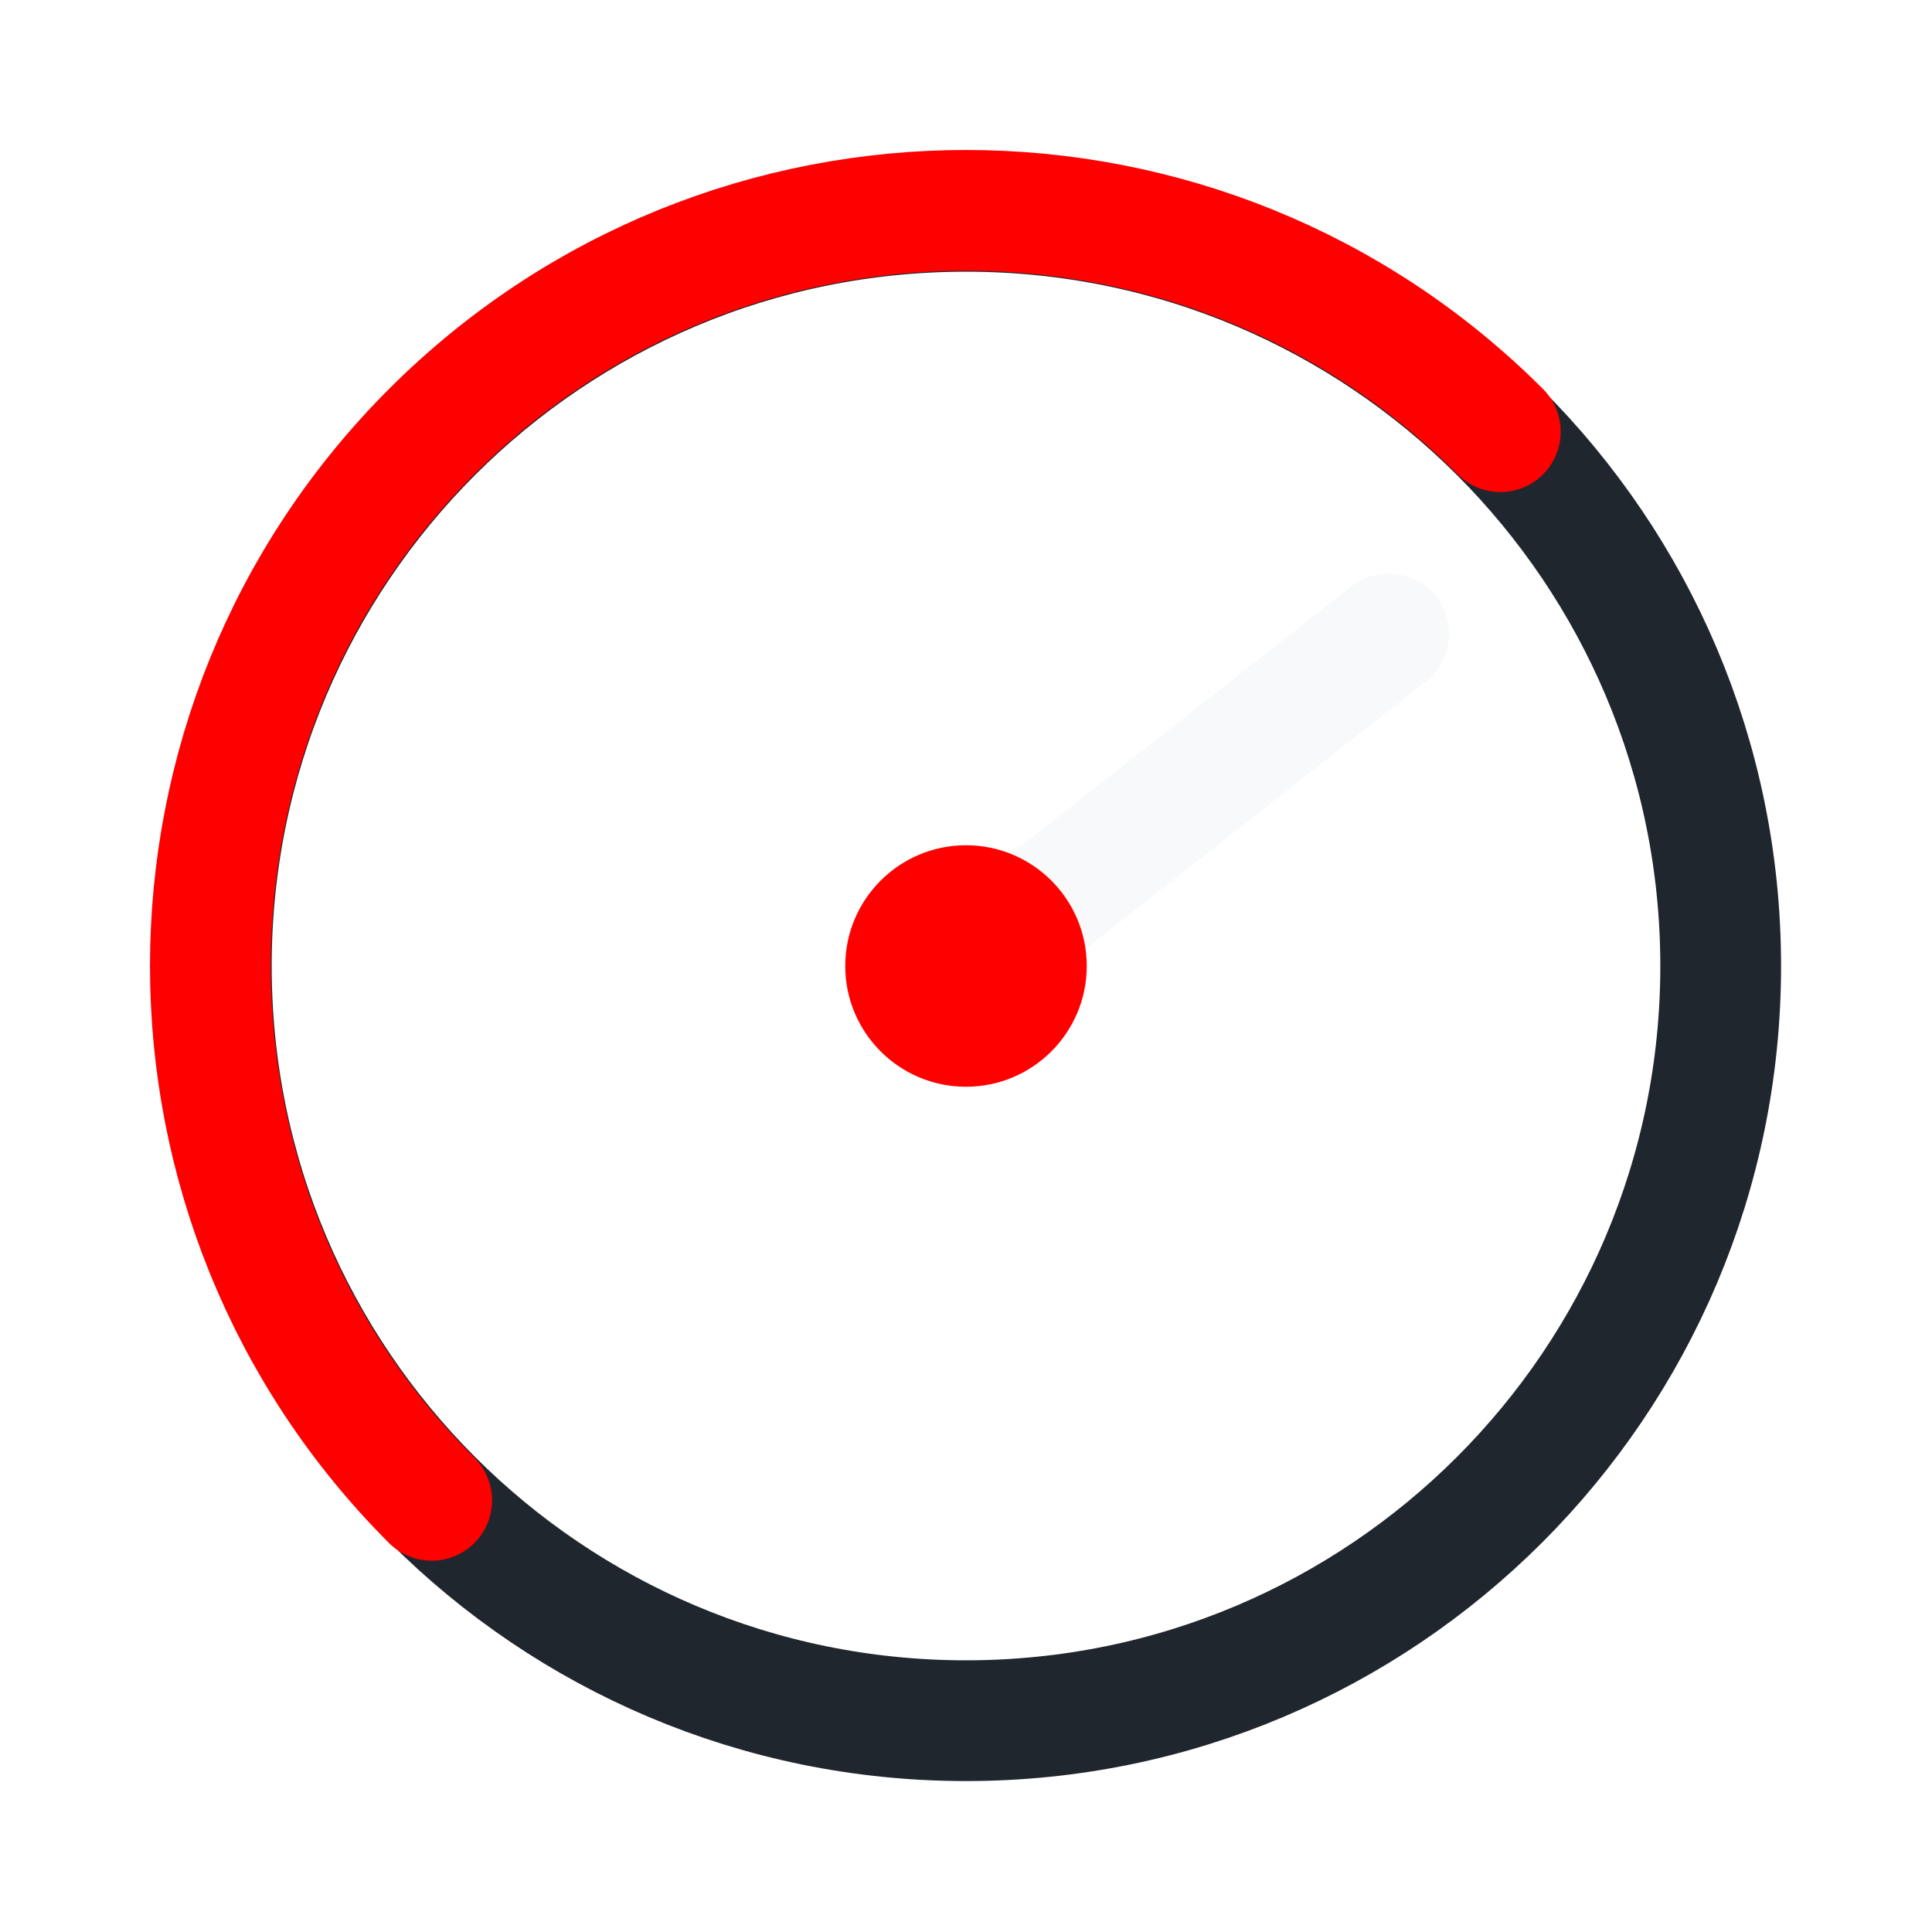
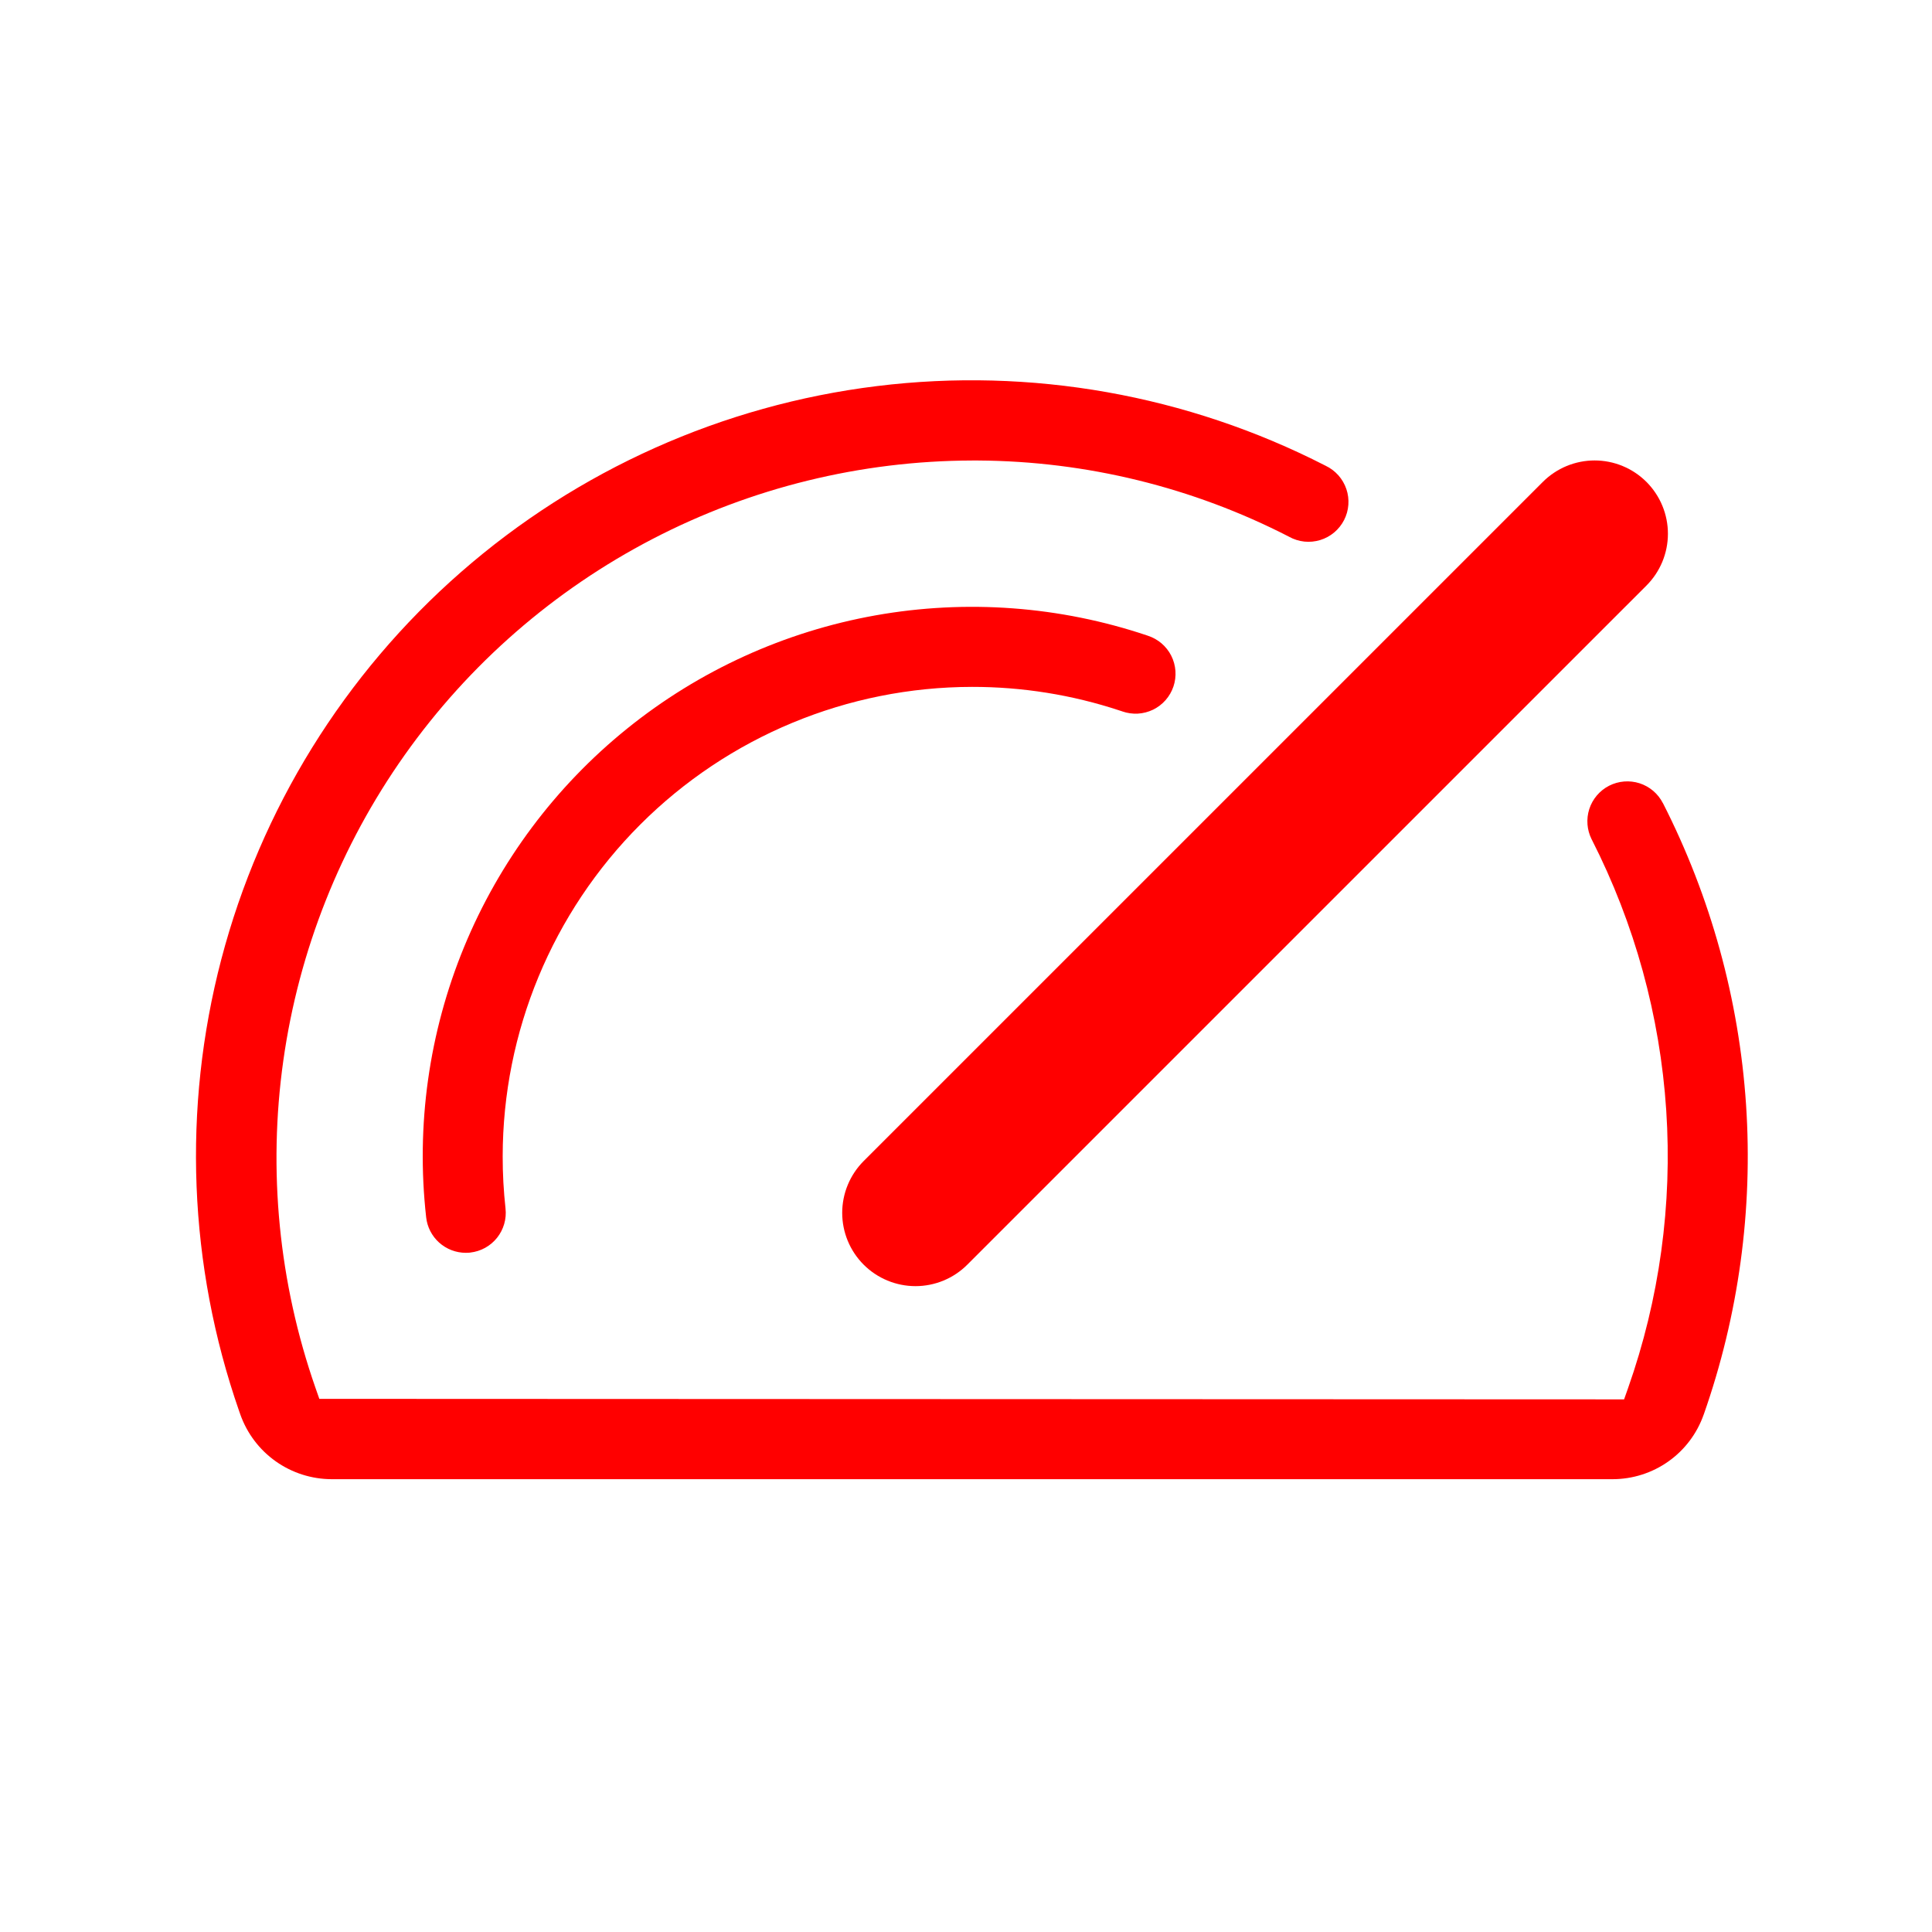
- <svg xmlns="http://www.w3.org/2000/svg" viewBox="0 0 64 64" width="64" height="64" fill="none" role="img" aria-label="OpenThrottle">
-   <circle cx="32" cy="32" r="25" stroke="#20262D" stroke-width="4" />
-   <path d="M14.3 49.7A25 25 0 0 1 49.7 14.3" stroke="#FF0000" stroke-width="4" stroke-linecap="round" />
-   <path d="M32 32 46 21" stroke="#F7F9FA" stroke-width="4" stroke-linecap="round" />
-   <circle cx="32" cy="32" r="4" fill="#FF0000" />
+ <svg xmlns="http://www.w3.org/2000/svg" width="64" height="64" viewBox="0 0 64 64" fill="none">
+   <path d="M43.902 15.423C39.325 13.079 34.149 12.161 29.045 12.79C23.941 13.419 19.143 15.565 15.272 18.95C11.401 22.335 8.635 26.804 7.331 31.779C6.038 36.715 6.244 41.923 7.92 46.74L7.96 46.853L7.96 46.854C8.181 47.48 8.59 48.023 9.132 48.407C9.673 48.791 10.321 48.998 10.985 49H53.417C54.081 49 54.727 48.795 55.269 48.411C55.81 48.028 56.218 47.485 56.437 46.859L56.438 46.859L56.438 46.859C57.595 43.566 58.072 40.073 57.84 36.59C57.607 33.109 56.67 29.711 55.086 26.603L55.084 26.603C55.005 26.448 54.896 26.311 54.764 26.198C54.631 26.086 54.478 26 54.313 25.947C54.147 25.894 53.973 25.874 53.8 25.888C53.626 25.902 53.458 25.95 53.303 26.029C53.148 26.108 53.011 26.218 52.898 26.35C52.786 26.482 52.7 26.636 52.647 26.801C52.594 26.966 52.574 27.141 52.588 27.314C52.601 27.476 52.644 27.635 52.715 27.782L52.729 27.811L52.729 27.811L52.73 27.812C54.151 30.602 54.99 33.652 55.196 36.777C55.402 39.901 54.972 43.035 53.93 45.988L53.8 46.356L10.578 46.339L10.449 45.97C9.236 42.492 8.871 38.776 9.386 35.129C9.901 31.483 11.28 28.012 13.408 25.007C15.537 22.001 18.353 19.548 21.621 17.852C24.89 16.155 28.517 15.265 32.2 15.255H32.411C35.989 15.277 39.512 16.141 42.694 17.776L42.702 17.78L42.708 17.784C42.863 17.869 43.034 17.922 43.21 17.941C43.386 17.959 43.564 17.941 43.733 17.89C43.903 17.838 44.06 17.753 44.196 17.639C44.331 17.525 44.443 17.386 44.524 17.228C44.605 17.071 44.653 16.899 44.666 16.722C44.679 16.546 44.657 16.368 44.6 16.201C44.543 16.033 44.453 15.878 44.336 15.746C44.218 15.614 44.076 15.506 43.916 15.43L43.909 15.427L43.902 15.423Z" fill="#FF0000" />
+   <path d="M38.013 21.055C35.113 20.078 32.014 19.848 29.001 20.385C25.989 20.923 23.16 22.212 20.778 24.133C18.396 26.054 16.537 28.544 15.372 31.374C14.208 34.204 13.776 37.282 14.117 40.323L14.117 40.324C14.152 40.647 14.306 40.946 14.548 41.163C14.791 41.38 15.104 41.501 15.43 41.501C15.504 41.501 15.529 41.5 15.547 41.497L15.562 41.494L15.577 41.493C15.926 41.454 16.245 41.279 16.464 41.005C16.683 40.731 16.785 40.381 16.746 40.032V40.032C16.683 39.458 16.651 38.881 16.652 38.303V38.303C16.656 34.18 18.296 30.228 21.211 27.313C24.126 24.398 28.078 22.758 32.201 22.754C33.863 22.752 35.514 23.016 37.092 23.538L37.172 23.564L37.176 23.566C37.341 23.624 37.517 23.649 37.692 23.64C37.867 23.63 38.039 23.585 38.197 23.509C38.354 23.432 38.495 23.325 38.611 23.193C38.727 23.061 38.816 22.907 38.872 22.741C38.928 22.575 38.95 22.399 38.938 22.224C38.925 22.049 38.878 21.878 38.799 21.721C38.72 21.565 38.61 21.426 38.477 21.312C38.343 21.198 38.188 21.112 38.021 21.058L38.017 21.057L38.013 21.055Z" fill="#FF0000" />
+   <path d="M55.252 17.681C55.252 18 55.189 18.315 55.067 18.61C54.945 18.904 54.766 19.172 54.541 19.397L32.043 41.894C31.818 42.12 31.55 42.298 31.256 42.42C30.961 42.542 30.645 42.605 30.327 42.605C30.008 42.605 29.692 42.542 29.398 42.42C29.103 42.298 28.836 42.12 28.61 41.894C28.385 41.669 28.206 41.401 28.084 41.107C27.962 40.812 27.899 40.496 27.899 40.178C27.899 39.859 27.962 39.543 28.084 39.249C28.206 38.954 28.385 38.687 28.61 38.461L51.108 15.964C51.333 15.739 51.601 15.56 51.895 15.438C52.19 15.316 52.505 15.253 52.824 15.253C53.143 15.253 53.459 15.316 53.753 15.438C54.048 15.56 54.315 15.739 54.541 15.964C54.766 16.19 54.945 16.457 55.067 16.752C55.189 17.046 55.252 17.362 55.252 17.681Z" fill="#FF0000" />
</svg>
